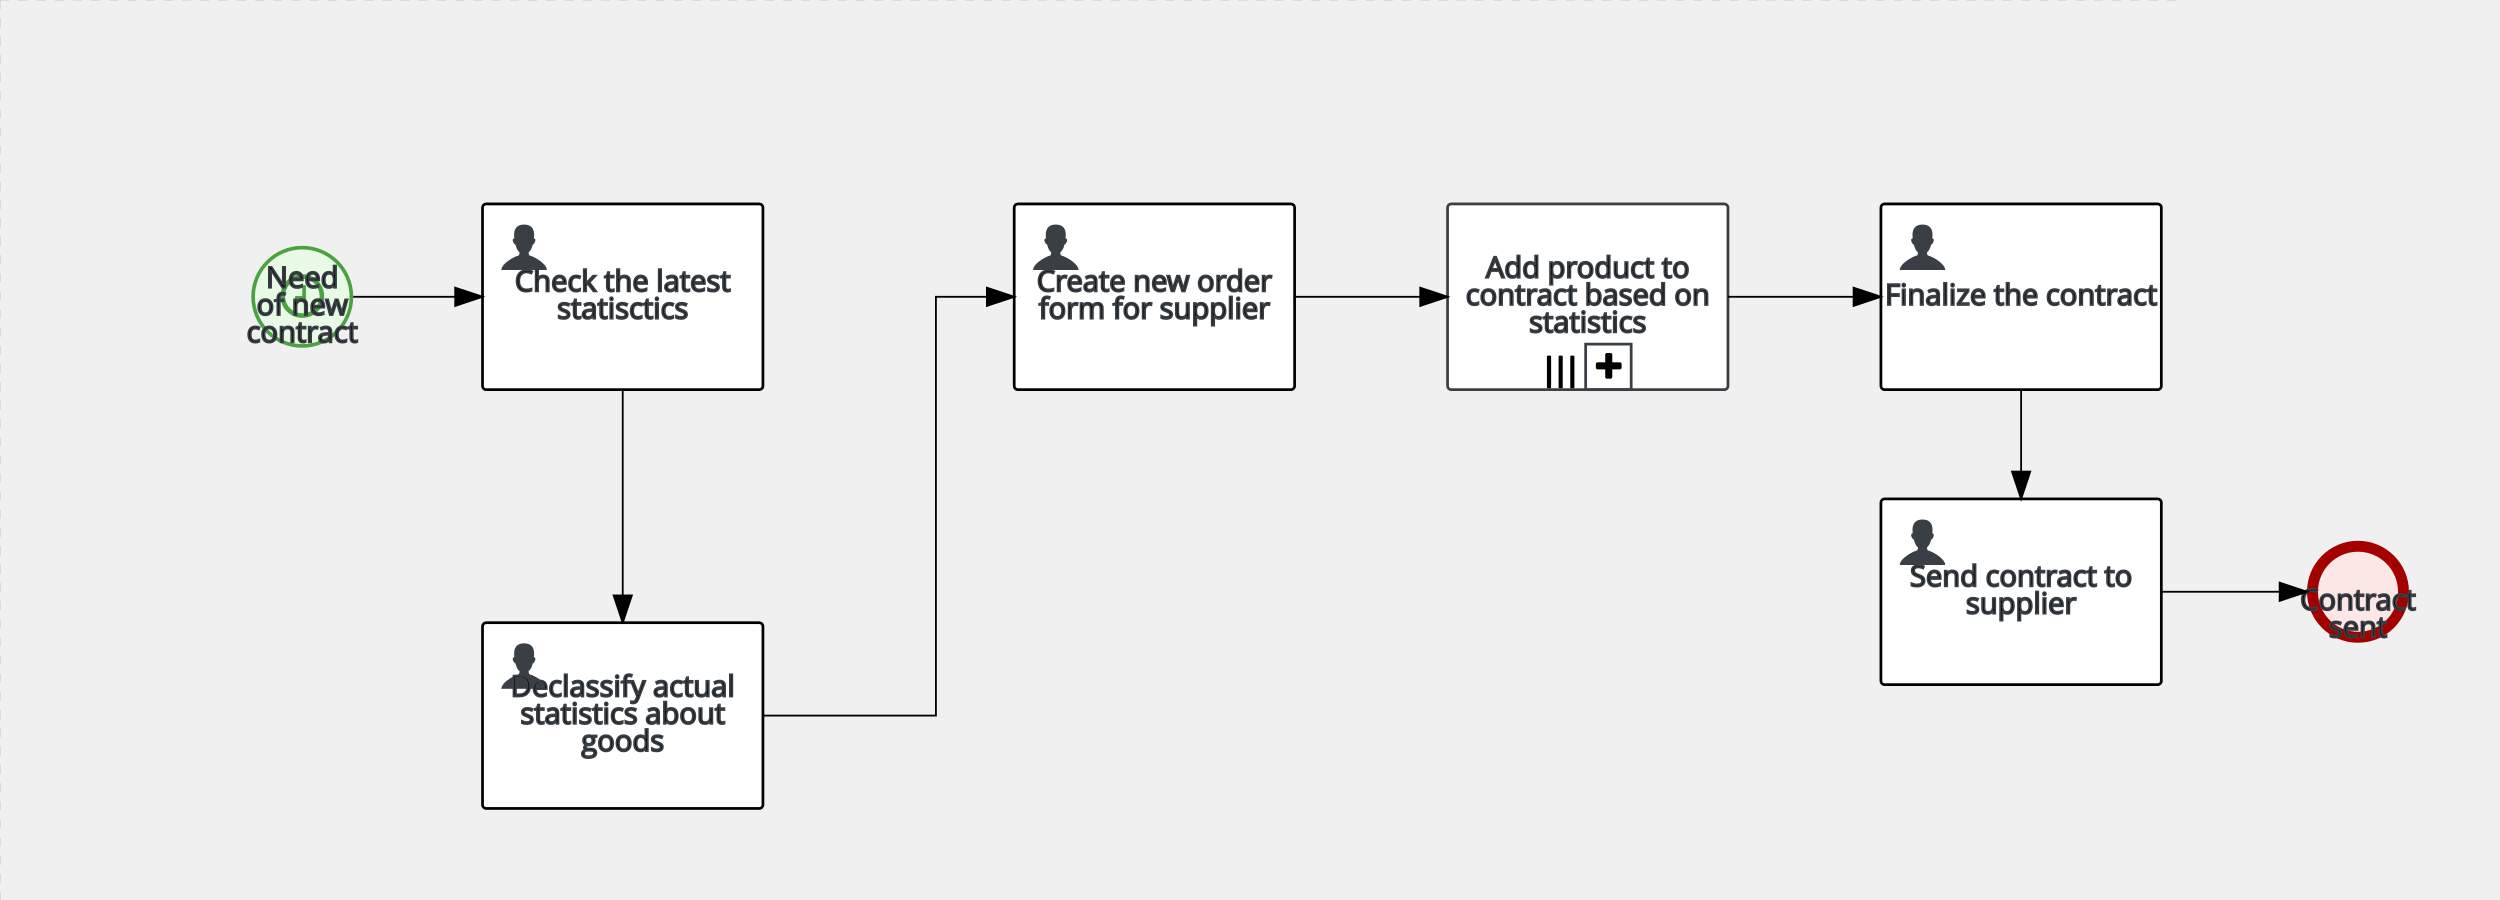
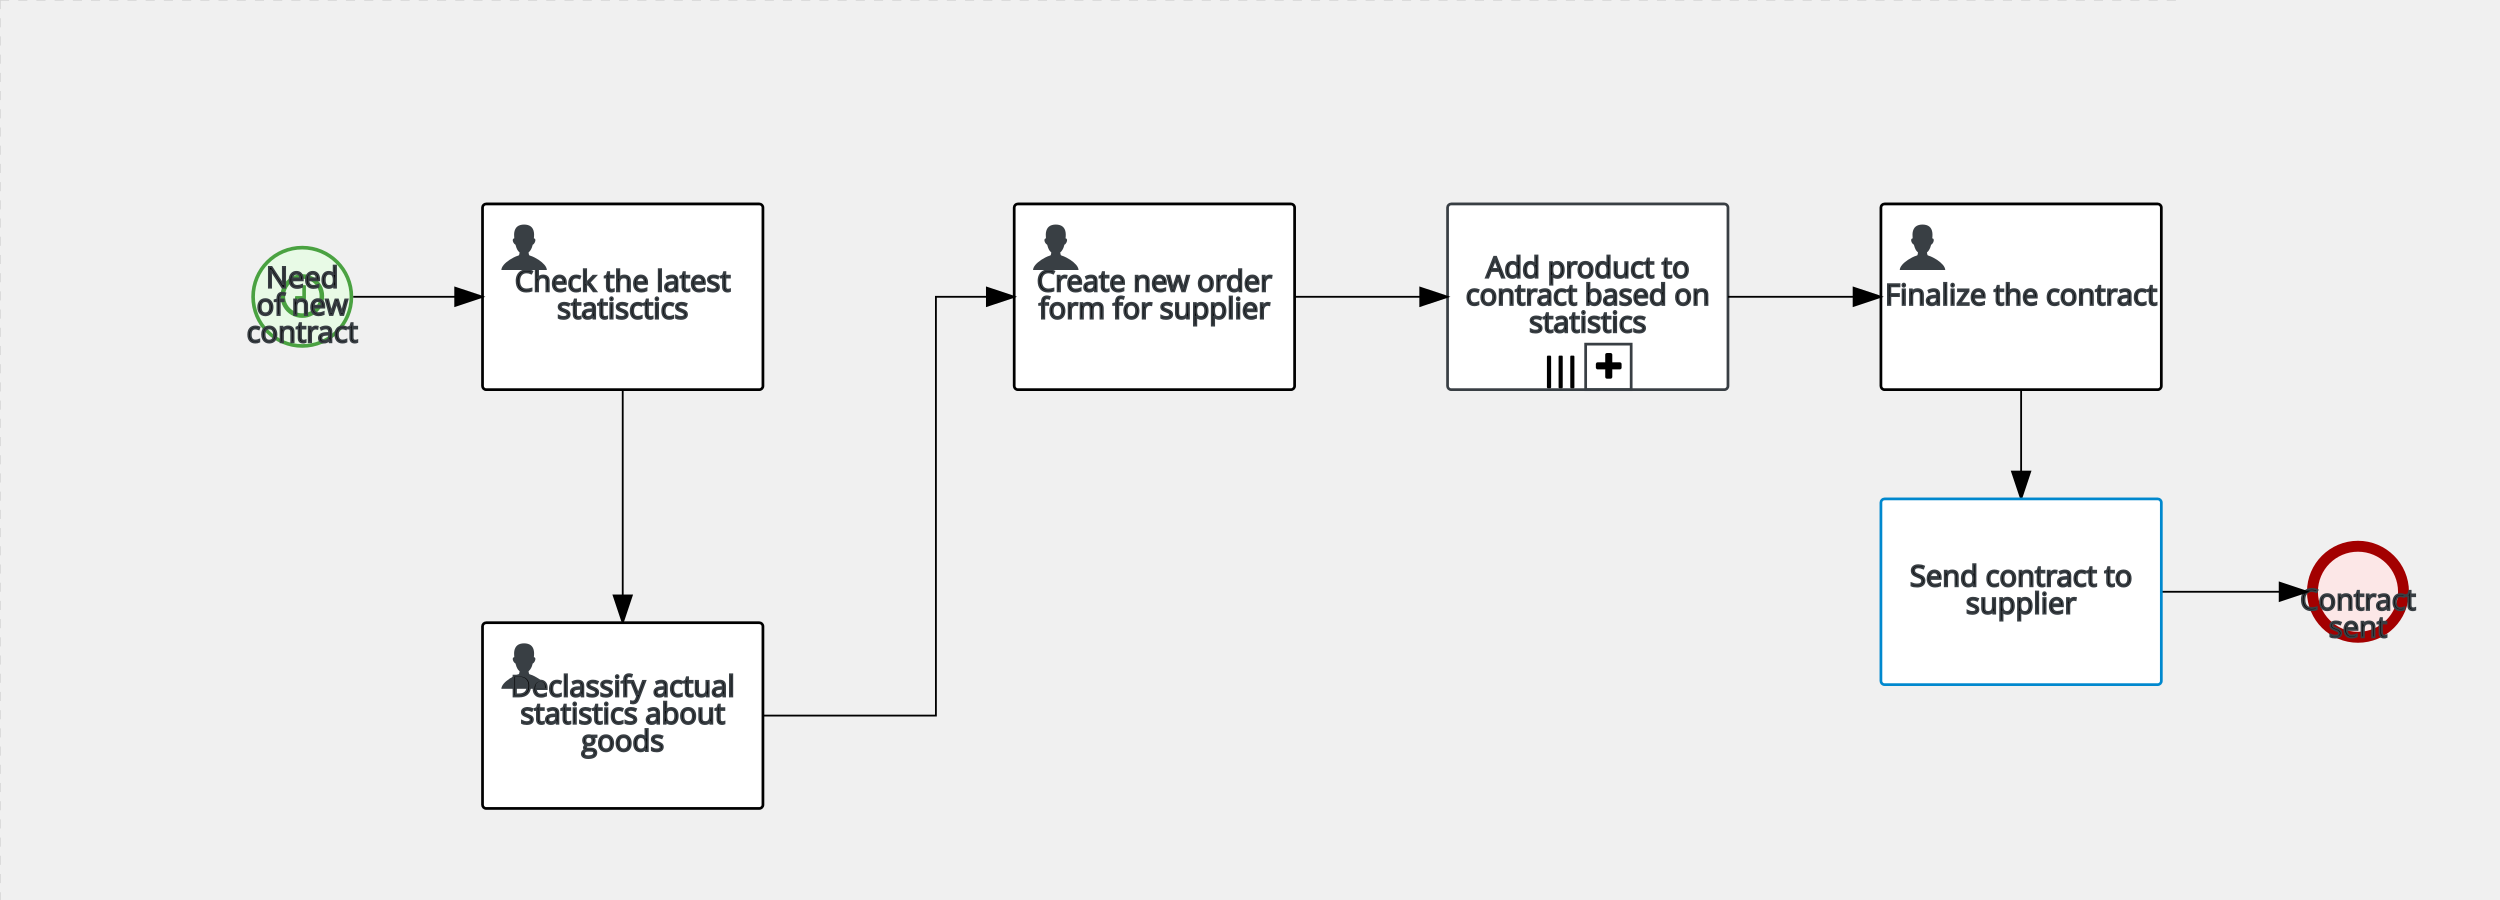
<svg xmlns="http://www.w3.org/2000/svg" version="1.1" width="1373" height="494" viewBox="0 0 1373 494">
  <defs />
  <g transform="matrix(1,0,0,1,0,0)">
    <g>
      <g>
        <g>
          <path fill="none" stroke="#d3d3d3" paint-order="fill stroke markers" d=" M 0 0 L 1200 0" stroke-miterlimit="10" stroke-opacity="0.8" stroke-dasharray="5" />
        </g>
        <g>
          <path fill="none" stroke="#d3d3d3" paint-order="fill stroke markers" d=" M 0 0 L 0 800" stroke-miterlimit="10" stroke-opacity="0.8" stroke-dasharray="5" />
        </g>
      </g>
      <g id="_1E375258-0053-443F-8C2B-233E0EAA69D8" bpmn2nodeid="_1E375258-0053-443F-8C2B-233E0EAA69D8" transform="matrix(1,0,0,1,138,135)">
        <g>
          <path fill="none" stroke="none" />
        </g>
        <g transform="matrix(0.125,0,0,0.125,0,0)">
          <g transform="matrix(1,0,0,1,0,0)">
            <path fill="#e8fae6" stroke="none" id="_1E375258-0053-443F-8C2B-233E0EAA69D8?shapeType=BACKGROUND" paint-order="stroke fill markers" d=" M 0 0 M 444 224 C 444 263.9 434.2 300.8 414.4 334.5 C 394.7 368.2 368 394.9 334.4 414.5 C 300.8 434.1 263.9 444 224 444 C 184.1 444 147.2 434.2 113.5 414.4 C 79.8 394.7 53.1 368 33.5 334.4 C 13.9 300.8 4 263.9 4 224 C 4 184.1 13.8 147.2 33.6 113.5 C 53.4 79.8 80.1 53.1 113.6 33.5 C 147.1 13.9 184.1 4 224 4 C 263.9 4 300.8 13.8 334.5 33.6 C 368.2 53.4 394.9 80.1 414.5 113.6 C 434.1 147.1 444 184.1 444 224 Z" />
          </g>
          <g>
            <g transform="matrix(1,0,0,1,0,0)">
              <g transform="matrix(1,0,0,1,0,0)">
                <path fill="rgb(74,162,65)" stroke="none" id="_1E375258-0053-443F-8C2B-233E0EAA69D8?shapeType=BORDER&amp;renderType=FILL" paint-order="stroke fill markers" d=" M 0 0 M 224 0 C 100.3 0 0 100.3 0 224 C 0 347.7 100.3 448 224 448 C 347.7 448 448 347.7 448 224 C 448 100.3 347.7 0 224 0 Z M 0 0 M 224 432 C 109.1 432 16 338.9 16 224 C 16 109.1 109.1 16 224 16 C 338.9 16 432 109.1 432 224 C 432 338.9 338.9 432 224 432 Z" />
              </g>
            </g>
          </g>
          <g>
            <g transform="matrix(1,0,0,1,0,0)">
              <g transform="matrix(1,0,0,1,0,0)">
                <path fill="#4aa241" stroke="none" id="_1E375258-0053-443F-8C2B-233E0EAA69D8undefined" paint-order="stroke fill markers" d=" M 0 0 M 240.2 176.7 L 240.2 232.7 C 240.2 233.9 239.8 234.8 239.1 235.6 C 238.4 236.4 237.4 236.7 236.2 236.7 L 196.2 236.7 C 195 236.7 194.1 236.3 193.3 235.6 C 192.5 234.9 192.2 233.9 192.2 232.7 L 192.2 224.7 C 192.2 223.5 192.6 222.6 193.3 221.8 C 194 221 195 220.7 196.2 220.7 L 224.2 220.7 L 224.2 176.7 C 224.2 175.5 224.6 174.6 225.3 173.8 C 226 173 227 172.7 228.2 172.7 L 236.2 172.7 C 237.3 172.7 238.3 173.1 239.1 173.8 C 239.9 174.5 240.2 175.5 240.2 176.7 Z M 0 0 M 300.2 220.7 C 300.2 206.9 296.8 194.2 290.1 182.6 C 283.3 171 274.1 161.7 262.5 154.9 C 250.8 148.1 238.1 144.7 224.3 144.7 C 210.5 144.7 197.8 148.1 186.2 154.9 C 174.6 161.7 165.4 170.9 158.6 182.5 C 151.8 194.1 148.4 206.9 148.4 220.7 C 148.4 234.5 151.8 247.2 158.5 258.8 C 165.3 270.4 174.6 279.7 186.2 286.5 C 197.8 293.3 210.5 296.7 224.3 296.7 C 238.1 296.7 250.8 293.3 262.4 286.5 C 274 279.7 283.3 270.5 290 258.9 C 296.8 247.2 300.2 234.5 300.2 220.7 Z M 0 0 M 320.2 220.7 C 320.2 238.1 315.9 254.2 307.3 268.9 C 298.7 283.6 287.1 295.3 272.4 303.8 C 257.7 312.4 241.6 316.7 224.2 316.7 C 206.8 316.7 190.7 312.4 176 303.8 C 161.3 295.2 149.7 283.6 141.1 268.9 C 132.5 254.2 128.3 238.1 128.3 220.7 C 128.3 203.3 132.6 187.2 141.2 172.5 C 149.8 157.8 161.4 146.1 176.1 137.5 C 190.8 128.9 206.9 124.7 224.3 124.7 C 241.7 124.7 257.8 129 272.5 137.6 C 287.2 146.2 298.9 157.9 307.4 172.5 C 316 187.2 320.2 203.3 320.2 220.7 Z" />
              </g>
            </g>
          </g>
        </g>
        <g transform="matrix(1,0,0,1,0,11)">
          <g>
            <text fill="#000000" stroke="none" font-family="Open Sans" font-size="12pt" font-style="normal" font-weight="normal" text-decoration="normal" x="28" y="12" text-anchor="middle" dominant-baseline="alphabetic">  Need  </text>
            <text fill="#000000" stroke="none" font-family="Open Sans" font-size="12pt" font-style="normal" font-weight="normal" text-decoration="normal" x="28" y="27" text-anchor="middle" dominant-baseline="alphabetic">of new </text>
            <text fill="#000000" stroke="none" font-family="Open Sans" font-size="12pt" font-style="normal" font-weight="normal" text-decoration="normal" x="28" y="42" text-anchor="middle" dominant-baseline="alphabetic" id="_1E375258-0053-443F-8C2B-233E0EAA69D8undefined">contract</text>
            <path fill="none" stroke="none" />
            <text fill="none" stroke="#393f44" font-family="Open Sans" font-size="12pt" font-style="normal" font-weight="normal" text-decoration="normal" x="28" y="12" text-anchor="middle" dominant-baseline="alphabetic" stroke-miterlimit="10" stroke-dasharray="">  Need  </text>
            <path fill="none" stroke="none" />
            <text fill="none" stroke="#393f44" font-family="Open Sans" font-size="12pt" font-style="normal" font-weight="normal" text-decoration="normal" x="28" y="27" text-anchor="middle" dominant-baseline="alphabetic" stroke-miterlimit="10" stroke-dasharray="">of new </text>
            <path fill="none" stroke="none" />
            <text fill="none" stroke="#393f44" font-family="Open Sans" font-size="12pt" font-style="normal" font-weight="normal" text-decoration="normal" x="28" y="42" text-anchor="middle" dominant-baseline="alphabetic" stroke-miterlimit="10" stroke-dasharray="">contract</text>
          </g>
          <g>
            <path fill="none" stroke="black" id="_1E375258-0053-443F-8C2B-233E0EAA69D8undefined" paint-order="fill stroke markers" d=" M 0 0 L 0 0" stroke-miterlimit="10" stroke-opacity="0.1" stroke-dasharray="" />
          </g>
        </g>
      </g>
      <g id="_D986C9F7-637F-4C84-8C90-4BFDC9CA3FA0" bpmn2nodeid="_D986C9F7-637F-4C84-8C90-4BFDC9CA3FA0" transform="matrix(1,0,0,1,265,112)">
        <g>
          <path fill="none" stroke="none" />
        </g>
        <g transform="matrix(1,0,0,1,0,0)">
          <path fill="#ffffff" stroke="none" id="_D986C9F7-637F-4C84-8C90-4BFDC9CA3FA0?shapeType=BACKGROUND" paint-order="stroke fill markers" d=" M 2 0 L 152 0 L 152 0 A 2 2 0 0 1 154 2 L 154 100 L 154 100 A 2 2 0 0 1 152 102 L 2 102 L 2 102 A 2 2 0 0 1 0 100 L 0 2 L 0 2 A 2 2 0 0 1 2 0 Z" />
        </g>
        <g transform="matrix(1,0,0,1,0,0)">
          <path fill="none" stroke="rgb(0,0,0)" id="_D986C9F7-637F-4C84-8C90-4BFDC9CA3FA0?shapeType=BORDER&amp;renderType=STROKE" paint-order="fill stroke markers" d=" M 2 0 L 152 0 L 152 0 A 2 2 0 0 1 154 2 L 154 100 L 154 100 A 2 2 0 0 1 152 102 L 2 102 L 2 102 A 2 2 0 0 1 0 100 L 0 2 L 0 2 A 2 2 0 0 1 2 0 Z" stroke-miterlimit="10" stroke-width="1.5" stroke-dasharray="" />
        </g>
        <g>
          <g transform="matrix(0.06,0,0,0.06,9.4,9.4)">
            <g transform="matrix(1,0,0,1,0,0)">
              <path fill="#393f44" stroke="none" id="_D986C9F7-637F-4C84-8C90-4BFDC9CA3FA0undefined" paint-order="stroke fill markers" d=" M 0 0 M 16 445.21 C 16 440.869 18.784 431.129 22.001 424.217 C 35.768 394.64 77.283 359.28 129 333.084 C 144.516 325.224 157.347 319.964 167.807 317.174 C 171.932 316.074 175.729 314.414 176.525 313.363 C 178.894 310.234 180.914 302.908 181.727 294.5 L 182.5 286.5 L 178.507 283.455 C 166.303 274.146 154.284 251.678 148.04 226.5 C 145.611 216.707 145.056 215.462 142.984 215.158 C 141.703 214.97 138.083 212.243 134.939 209.099 C 123.233 197.393 116.891 177.376 121.44 166.49 C 123.002 162.751 128.155 159.01 131.75 159.004 C 134.448 159 134.471 158.603 132.914 138.788 C 130.927 113.496 134.279 92.265 143.132 74.076 C 152.232 55.38 167.569 42.882 189.049 36.66 C 210.203 30.532 237.797 30.532 258.951 36.66 C 300.042 48.563 318.958 83.806 314.955 141 C 314.32 150.075 313.624 157.788 313.409 158.14 C 313.194 158.493 314.575 159.073 316.479 159.43 C 328.929 161.766 330.986 177.018 321.496 196.621 C 316.903 206.109 309.357 214.508 304.817 215.185 C 303.023 215.453 302.293 217.146 299.943 226.5 C 296.659 239.567 294.474 245.305 287.948 257.995 C 282.491 268.606 273.035 281.109 268.108 284.229 L 264.871 286.278 L 265.518 292.889 C 266.345 301.33 268.639 309.871 270.877 312.837 C 272.067 314.415 275.002 315.79 280.063 317.139 C 291.069 320.075 303.617 325.274 321 334.102 C 369.815 358.891 410.848 393.758 425.032 422.5 C 429.07 430.682 432 440.232 432 445.21 L 432 448 L 224 448 L 16 448 L 16 445.21 Z" />
            </g>
          </g>
        </g>
        <g transform="matrix(1,0,0,1,5.4,13.68)">
          <g transform="matrix(0.04,0,0,0.04,63.36,69.12)">
            <g transform="matrix(1,0,0,1,0,0)">
              <path fill="none" stroke="none" />
            </g>
          </g>
        </g>
        <g transform="matrix(1,0,0,1,0,36)">
          <g>
            <text fill="#000000" stroke="none" font-family="Open Sans" font-size="12pt" font-style="normal" font-weight="normal" text-decoration="normal" x="77" y="12" text-anchor="middle" dominant-baseline="alphabetic">    Check the latest     </text>
            <text fill="#000000" stroke="none" font-family="Open Sans" font-size="12pt" font-style="normal" font-weight="normal" text-decoration="normal" x="77" y="27" text-anchor="middle" dominant-baseline="alphabetic" id="_D986C9F7-637F-4C84-8C90-4BFDC9CA3FA0undefined">          statisctics          </text>
            <path fill="none" stroke="none" />
            <text fill="none" stroke="#393f44" font-family="Open Sans" font-size="12pt" font-style="normal" font-weight="normal" text-decoration="normal" x="77" y="12" text-anchor="middle" dominant-baseline="alphabetic" stroke-miterlimit="10" stroke-dasharray="">    Check the latest     </text>
            <path fill="none" stroke="none" />
            <text fill="none" stroke="#393f44" font-family="Open Sans" font-size="12pt" font-style="normal" font-weight="normal" text-decoration="normal" x="77" y="27" text-anchor="middle" dominant-baseline="alphabetic" stroke-miterlimit="10" stroke-dasharray="">          statisctics          </text>
          </g>
          <g>
            <path fill="none" stroke="black" id="_D986C9F7-637F-4C84-8C90-4BFDC9CA3FA0undefined" paint-order="fill stroke markers" d=" M 0 0 L 0 0" stroke-miterlimit="10" stroke-opacity="0.1" stroke-dasharray="" />
          </g>
        </g>
      </g>
      <g transform="matrix(1,0,0,1,265,112)" />
-       <g id="_ACB0ACD6-FD31-4F6B-A85C-3309619595C2" bpmn2nodeid="_ACB0ACD6-FD31-4F6B-A85C-3309619595C2" transform="matrix(1,0,0,1,557,112)">
-         <g>
-           <path fill="none" stroke="none" />
-         </g>
-         <g transform="matrix(1,0,0,1,0,0)">
-           <path fill="#ffffff" stroke="none" id="_ACB0ACD6-FD31-4F6B-A85C-3309619595C2?shapeType=BACKGROUND" paint-order="stroke fill markers" d=" M 2 0 L 152 0 L 152 0 A 2 2 0 0 1 154 2 L 154 100 L 154 100 A 2 2 0 0 1 152 102 L 2 102 L 2 102 A 2 2 0 0 1 0 100 L 0 2 L 0 2 A 2 2 0 0 1 2 0 Z" />
-         </g>
-         <g transform="matrix(1,0,0,1,0,0)">
-           <path fill="none" stroke="rgb(0,0,0)" id="_ACB0ACD6-FD31-4F6B-A85C-3309619595C2?shapeType=BORDER&amp;renderType=STROKE" paint-order="fill stroke markers" d=" M 2 0 L 152 0 L 152 0 A 2 2 0 0 1 154 2 L 154 100 L 154 100 A 2 2 0 0 1 152 102 L 2 102 L 2 102 A 2 2 0 0 1 0 100 L 0 2 L 0 2 A 2 2 0 0 1 2 0 Z" stroke-miterlimit="10" stroke-width="1.5" stroke-dasharray="" />
-         </g>
-         <g>
-           <g transform="matrix(0.06,0,0,0.06,9.4,9.4)">
-             <g transform="matrix(1,0,0,1,0,0)">
-               <path fill="#393f44" stroke="none" id="_ACB0ACD6-FD31-4F6B-A85C-3309619595C2undefined" paint-order="stroke fill markers" d=" M 0 0 M 16 445.21 C 16 440.869 18.784 431.129 22.001 424.217 C 35.768 394.64 77.283 359.28 129 333.084 C 144.516 325.224 157.347 319.964 167.807 317.174 C 171.932 316.074 175.729 314.414 176.525 313.363 C 178.894 310.234 180.914 302.908 181.727 294.5 L 182.5 286.5 L 178.507 283.455 C 166.303 274.146 154.284 251.678 148.04 226.5 C 145.611 216.707 145.056 215.462 142.984 215.158 C 141.703 214.97 138.083 212.243 134.939 209.099 C 123.233 197.393 116.891 177.376 121.44 166.49 C 123.002 162.751 128.155 159.01 131.75 159.004 C 134.448 159 134.471 158.603 132.914 138.788 C 130.927 113.496 134.279 92.265 143.132 74.076 C 152.232 55.38 167.569 42.882 189.049 36.66 C 210.203 30.532 237.797 30.532 258.951 36.66 C 300.042 48.563 318.958 83.806 314.955 141 C 314.32 150.075 313.624 157.788 313.409 158.14 C 313.194 158.493 314.575 159.073 316.479 159.43 C 328.929 161.766 330.986 177.018 321.496 196.621 C 316.903 206.109 309.357 214.508 304.817 215.185 C 303.023 215.453 302.293 217.146 299.943 226.5 C 296.659 239.567 294.474 245.305 287.948 257.995 C 282.491 268.606 273.035 281.109 268.108 284.229 L 264.871 286.278 L 265.518 292.889 C 266.345 301.33 268.639 309.871 270.877 312.837 C 272.067 314.415 275.002 315.79 280.063 317.139 C 291.069 320.075 303.617 325.274 321 334.102 C 369.815 358.891 410.848 393.758 425.032 422.5 C 429.07 430.682 432 440.232 432 445.21 L 432 448 L 224 448 L 16 448 L 16 445.21 Z" />
-             </g>
-           </g>
-         </g>
-         <g transform="matrix(1,0,0,1,5.4,13.68)">
-           <g transform="matrix(0.04,0,0,0.04,63.36,69.12)">
-             <g transform="matrix(1,0,0,1,0,0)">
-               <path fill="none" stroke="none" />
-             </g>
-           </g>
-         </g>
-         <g transform="matrix(1,0,0,1,0,36)">
-           <g>
-             <text fill="#000000" stroke="none" font-family="Open Sans" font-size="12pt" font-style="normal" font-weight="normal" text-decoration="normal" x="77" y="12" text-anchor="middle" dominant-baseline="alphabetic">   Create new order   </text>
-             <text fill="#000000" stroke="none" font-family="Open Sans" font-size="12pt" font-style="normal" font-weight="normal" text-decoration="normal" x="77" y="27" text-anchor="middle" dominant-baseline="alphabetic" id="_ACB0ACD6-FD31-4F6B-A85C-3309619595C2undefined">   form for supplier   </text>
-             <path fill="none" stroke="none" />
-             <text fill="none" stroke="#393f44" font-family="Open Sans" font-size="12pt" font-style="normal" font-weight="normal" text-decoration="normal" x="77" y="12" text-anchor="middle" dominant-baseline="alphabetic" stroke-miterlimit="10" stroke-dasharray="">   Create new order   </text>
-             <path fill="none" stroke="none" />
-             <text fill="none" stroke="#393f44" font-family="Open Sans" font-size="12pt" font-style="normal" font-weight="normal" text-decoration="normal" x="77" y="27" text-anchor="middle" dominant-baseline="alphabetic" stroke-miterlimit="10" stroke-dasharray="">   form for supplier   </text>
-           </g>
-           <g>
-             <path fill="none" stroke="black" id="_ACB0ACD6-FD31-4F6B-A85C-3309619595C2undefined" paint-order="fill stroke markers" d=" M 0 0 L 0 0" stroke-miterlimit="10" stroke-opacity="0.1" stroke-dasharray="" />
-           </g>
-         </g>
-       </g>
-       <g transform="matrix(1,0,0,1,557,112)" />
      <g id="_68C661F8-6F77-4F80-8FB7-38D6248045C0" bpmn2nodeid="_68C661F8-6F77-4F80-8FB7-38D6248045C0">
        <g>
          <path fill="none" stroke="#000000" paint-order="fill stroke markers" d=" M 194 163 L 250 163" stroke-miterlimit="10" stroke-dasharray="" />
        </g>
        <g transform="matrix(1,0,0,1,194,163)" />
        <g transform="matrix(6.123233995736766e-17,1,-1,6.123233995736766e-17,265,158)">
          <path fill="#000000" stroke="#000000" paint-order="fill stroke markers" d=" M 10 15 L 0 15 L 5 0 Z" stroke-miterlimit="10" stroke-dasharray="" />
        </g>
      </g>
      <g id="_A05A2BD6-83A7-4CBE-B72B-F89F12CB9C8B" bpmn2nodeid="_A05A2BD6-83A7-4CBE-B72B-F89F12CB9C8B">
        <g>
          <path fill="none" stroke="#000000" paint-order="fill stroke markers" d=" M 342 214 L 342 327" stroke-miterlimit="10" stroke-dasharray="" />
        </g>
        <g transform="matrix(1,0,0,1,342,214)" />
        <g transform="matrix(-1,1.2246467991473532e-16,-1.2246467991473532e-16,-1,347,342)">
          <path fill="#000000" stroke="#000000" paint-order="fill stroke markers" d=" M 10 15 L 0 15 L 5 0 Z" stroke-miterlimit="10" stroke-dasharray="" />
        </g>
      </g>
-       <g id="_B73ECEAA-6138-4BF1-B5D2-10D12FA864FA" bpmn2nodeid="_B73ECEAA-6138-4BF1-B5D2-10D12FA864FA">
-         <g>
-           <path fill="none" stroke="rgb(0,0,0)" paint-order="fill stroke markers" d=" M 419 393 L 514 393 L 514 163 L 542 163" stroke-miterlimit="10" stroke-dasharray="" />
-         </g>
-         <g transform="matrix(1,0,0,1,419,393)" />
-         <g transform="matrix(6.123233995736766e-17,1,-1,6.123233995736766e-17,557,158)">
-           <path fill="rgb(0,0,0)" stroke="rgb(0,0,0)" paint-order="fill stroke markers" d=" M 10 15 L 0 15 L 5 0 Z" stroke-miterlimit="10" stroke-dasharray="" />
-         </g>
-       </g>
-       <g id="_6B186964-0703-49BF-8DEF-99789DAAAADB" bpmn2nodeid="_6B186964-0703-49BF-8DEF-99789DAAAADB" transform="matrix(1,0,0,1,1033,274)">
-         <g>
-           <path fill="none" stroke="none" />
-         </g>
-         <g transform="matrix(1,0,0,1,0,0)">
-           <path fill="#ffffff" stroke="none" id="_6B186964-0703-49BF-8DEF-99789DAAAADB?shapeType=BACKGROUND" paint-order="stroke fill markers" d=" M 2 0 L 152 0 L 152 0 A 2 2 0 0 1 154 2 L 154 100 L 154 100 A 2 2 0 0 1 152 102 L 2 102 L 2 102 A 2 2 0 0 1 0 100 L 0 2 L 0 2 A 2 2 0 0 1 2 0 Z" />
-         </g>
-         <g transform="matrix(1,0,0,1,0,0)">
-           <path fill="none" stroke="rgb(0,0,0)" id="_6B186964-0703-49BF-8DEF-99789DAAAADB?shapeType=BORDER&amp;renderType=STROKE" paint-order="fill stroke markers" d=" M 2 0 L 152 0 L 152 0 A 2 2 0 0 1 154 2 L 154 100 L 154 100 A 2 2 0 0 1 152 102 L 2 102 L 2 102 A 2 2 0 0 1 0 100 L 0 2 L 0 2 A 2 2 0 0 1 2 0 Z" stroke-miterlimit="10" stroke-width="1.5" stroke-dasharray="" />
-         </g>
-         <g>
-           <g transform="matrix(0.06,0,0,0.06,9.4,9.4)">
-             <g transform="matrix(1,0,0,1,0,0)">
-               <path fill="#393f44" stroke="none" id="_6B186964-0703-49BF-8DEF-99789DAAAADBundefined" paint-order="stroke fill markers" d=" M 0 0 M 16 445.21 C 16 440.869 18.784 431.129 22.001 424.217 C 35.768 394.64 77.283 359.28 129 333.084 C 144.516 325.224 157.347 319.964 167.807 317.174 C 171.932 316.074 175.729 314.414 176.525 313.363 C 178.894 310.234 180.914 302.908 181.727 294.5 L 182.5 286.5 L 178.507 283.455 C 166.303 274.146 154.284 251.678 148.04 226.5 C 145.611 216.707 145.056 215.462 142.984 215.158 C 141.703 214.97 138.083 212.243 134.939 209.099 C 123.233 197.393 116.891 177.376 121.44 166.49 C 123.002 162.751 128.155 159.01 131.75 159.004 C 134.448 159 134.471 158.603 132.914 138.788 C 130.927 113.496 134.279 92.265 143.132 74.076 C 152.232 55.38 167.569 42.882 189.049 36.66 C 210.203 30.532 237.797 30.532 258.951 36.66 C 300.042 48.563 318.958 83.806 314.955 141 C 314.32 150.075 313.624 157.788 313.409 158.14 C 313.194 158.493 314.575 159.073 316.479 159.43 C 328.929 161.766 330.986 177.018 321.496 196.621 C 316.903 206.109 309.357 214.508 304.817 215.185 C 303.023 215.453 302.293 217.146 299.943 226.5 C 296.659 239.567 294.474 245.305 287.948 257.995 C 282.491 268.606 273.035 281.109 268.108 284.229 L 264.871 286.278 L 265.518 292.889 C 266.345 301.33 268.639 309.871 270.877 312.837 C 272.067 314.415 275.002 315.79 280.063 317.139 C 291.069 320.075 303.617 325.274 321 334.102 C 369.815 358.891 410.848 393.758 425.032 422.5 C 429.07 430.682 432 440.232 432 445.21 L 432 448 L 224 448 L 16 448 L 16 445.21 Z" />
-             </g>
-           </g>
-         </g>
-         <g transform="matrix(1,0,0,1,5.4,13.68)">
-           <g transform="matrix(0.04,0,0,0.04,63.36,69.12)">
-             <g transform="matrix(1,0,0,1,0,0)">
-               <path fill="none" stroke="none" />
-             </g>
-           </g>
-         </g>
-         <g transform="matrix(1,0,0,1,0,36)">
-           <g>
-             <text fill="#000000" stroke="none" font-family="Open Sans" font-size="12pt" font-style="normal" font-weight="normal" text-decoration="normal" x="77" y="12" text-anchor="middle" dominant-baseline="alphabetic">    Send contract to    </text>
-             <text fill="#000000" stroke="none" font-family="Open Sans" font-size="12pt" font-style="normal" font-weight="normal" text-decoration="normal" x="77" y="27" text-anchor="middle" dominant-baseline="alphabetic" id="_6B186964-0703-49BF-8DEF-99789DAAAADBundefined">           supplier           </text>
-             <path fill="none" stroke="none" />
-             <text fill="none" stroke="#393f44" font-family="Open Sans" font-size="12pt" font-style="normal" font-weight="normal" text-decoration="normal" x="77" y="12" text-anchor="middle" dominant-baseline="alphabetic" stroke-miterlimit="10" stroke-dasharray="">    Send contract to    </text>
-             <path fill="none" stroke="none" />
-             <text fill="none" stroke="#393f44" font-family="Open Sans" font-size="12pt" font-style="normal" font-weight="normal" text-decoration="normal" x="77" y="27" text-anchor="middle" dominant-baseline="alphabetic" stroke-miterlimit="10" stroke-dasharray="">           supplier           </text>
-           </g>
-           <g>
-             <path fill="none" stroke="black" id="_6B186964-0703-49BF-8DEF-99789DAAAADBundefined" paint-order="fill stroke markers" d=" M 0 0 L 0 0" stroke-miterlimit="10" stroke-opacity="0.1" stroke-dasharray="" />
-           </g>
-         </g>
-       </g>
      <g id="_21DF0028-A7EC-4CF0-8D90-ED05B3220327" bpmn2nodeid="_21DF0028-A7EC-4CF0-8D90-ED05B3220327">
        <g>
          <path fill="none" stroke="#000000" paint-order="fill stroke markers" d=" M 1110 214 L 1110 259" stroke-miterlimit="10" stroke-dasharray="" />
        </g>
        <g transform="matrix(1,0,0,1,1110,214)" />
        <g transform="matrix(-1,1.2246467991473532e-16,-1.2246467991473532e-16,-1,1115,274)">
          <path fill="#000000" stroke="#000000" paint-order="fill stroke markers" d=" M 10 15 L 0 15 L 5 0 Z" stroke-miterlimit="10" stroke-dasharray="" />
        </g>
      </g>
-       <g transform="matrix(1,0,0,1,1033,274)" />
      <g id="_1ACD0969-6F5A-4E42-8152-8BF8B8BB80CF" bpmn2nodeid="_1ACD0969-6F5A-4E42-8152-8BF8B8BB80CF" transform="matrix(1,0,0,1,1033,112)">
        <g>
          <path fill="none" stroke="none" />
        </g>
        <g transform="matrix(1,0,0,1,0,0)">
          <path fill="#ffffff" stroke="none" id="_1ACD0969-6F5A-4E42-8152-8BF8B8BB80CF?shapeType=BACKGROUND" paint-order="stroke fill markers" d=" M 2 0 L 152 0 L 152 0 A 2 2 0 0 1 154 2 L 154 100 L 154 100 A 2 2 0 0 1 152 102 L 2 102 L 2 102 A 2 2 0 0 1 0 100 L 0 2 L 0 2 A 2 2 0 0 1 2 0 Z" />
        </g>
        <g transform="matrix(1,0,0,1,0,0)">
          <path fill="none" stroke="rgb(0,0,0)" id="_1ACD0969-6F5A-4E42-8152-8BF8B8BB80CF?shapeType=BORDER&amp;renderType=STROKE" paint-order="fill stroke markers" d=" M 2 0 L 152 0 L 152 0 A 2 2 0 0 1 154 2 L 154 100 L 154 100 A 2 2 0 0 1 152 102 L 2 102 L 2 102 A 2 2 0 0 1 0 100 L 0 2 L 0 2 A 2 2 0 0 1 2 0 Z" stroke-miterlimit="10" stroke-width="1.5" stroke-dasharray="" />
        </g>
        <g>
          <g transform="matrix(0.06,0,0,0.06,9.4,9.4)">
            <g transform="matrix(1,0,0,1,0,0)">
              <path fill="#393f44" stroke="none" id="_1ACD0969-6F5A-4E42-8152-8BF8B8BB80CFundefined" paint-order="stroke fill markers" d=" M 0 0 M 16 445.21 C 16 440.869 18.784 431.129 22.001 424.217 C 35.768 394.64 77.283 359.28 129 333.084 C 144.516 325.224 157.347 319.964 167.807 317.174 C 171.932 316.074 175.729 314.414 176.525 313.363 C 178.894 310.234 180.914 302.908 181.727 294.5 L 182.5 286.5 L 178.507 283.455 C 166.303 274.146 154.284 251.678 148.04 226.5 C 145.611 216.707 145.056 215.462 142.984 215.158 C 141.703 214.97 138.083 212.243 134.939 209.099 C 123.233 197.393 116.891 177.376 121.44 166.49 C 123.002 162.751 128.155 159.01 131.75 159.004 C 134.448 159 134.471 158.603 132.914 138.788 C 130.927 113.496 134.279 92.265 143.132 74.076 C 152.232 55.38 167.569 42.882 189.049 36.66 C 210.203 30.532 237.797 30.532 258.951 36.66 C 300.042 48.563 318.958 83.806 314.955 141 C 314.32 150.075 313.624 157.788 313.409 158.14 C 313.194 158.493 314.575 159.073 316.479 159.43 C 328.929 161.766 330.986 177.018 321.496 196.621 C 316.903 206.109 309.357 214.508 304.817 215.185 C 303.023 215.453 302.293 217.146 299.943 226.5 C 296.659 239.567 294.474 245.305 287.948 257.995 C 282.491 268.606 273.035 281.109 268.108 284.229 L 264.871 286.278 L 265.518 292.889 C 266.345 301.33 268.639 309.871 270.877 312.837 C 272.067 314.415 275.002 315.79 280.063 317.139 C 291.069 320.075 303.617 325.274 321 334.102 C 369.815 358.891 410.848 393.758 425.032 422.5 C 429.07 430.682 432 440.232 432 445.21 L 432 448 L 224 448 L 16 448 L 16 445.21 Z" />
            </g>
          </g>
        </g>
        <g transform="matrix(1,0,0,1,5.4,13.68)">
          <g transform="matrix(0.04,0,0,0.04,63.36,69.12)">
            <g transform="matrix(1,0,0,1,0,0)">
              <path fill="none" stroke="none" />
            </g>
          </g>
        </g>
        <g transform="matrix(1,0,0,1,0,43.5)">
          <g>
            <text fill="#000000" stroke="none" font-family="Open Sans" font-size="12pt" font-style="normal" font-weight="normal" text-decoration="normal" x="77" y="12" text-anchor="middle" dominant-baseline="alphabetic" id="_1ACD0969-6F5A-4E42-8152-8BF8B8BB80CFundefined">Finalize the contract </text>
            <path fill="none" stroke="none" />
            <text fill="none" stroke="#393f44" font-family="Open Sans" font-size="12pt" font-style="normal" font-weight="normal" text-decoration="normal" x="77" y="12" text-anchor="middle" dominant-baseline="alphabetic" stroke-miterlimit="10" stroke-dasharray="">Finalize the contract </text>
          </g>
          <g>
            <path fill="none" stroke="black" id="_1ACD0969-6F5A-4E42-8152-8BF8B8BB80CFundefined" paint-order="fill stroke markers" d=" M 0 0 L 0 0" stroke-miterlimit="10" stroke-opacity="0.1" stroke-dasharray="" />
          </g>
        </g>
      </g>
      <g transform="matrix(1,0,0,1,1033,112)" />
      <g id="_55A236EA-E8D3-4137-8011-4EE866252D3D" bpmn2nodeid="_55A236EA-E8D3-4137-8011-4EE866252D3D" transform="matrix(1,0,0,1,265,342)">
        <g>
          <path fill="none" stroke="none" />
        </g>
        <g transform="matrix(1,0,0,1,0,0)">
          <path fill="#ffffff" stroke="none" id="_55A236EA-E8D3-4137-8011-4EE866252D3D?shapeType=BACKGROUND" paint-order="stroke fill markers" d=" M 2 0 L 152 0 L 152 0 A 2 2 0 0 1 154 2 L 154 100 L 154 100 A 2 2 0 0 1 152 102 L 2 102 L 2 102 A 2 2 0 0 1 0 100 L 0 2 L 0 2 A 2 2 0 0 1 2 0 Z" />
        </g>
        <g transform="matrix(1,0,0,1,0,0)">
          <path fill="none" stroke="rgb(0,0,0)" id="_55A236EA-E8D3-4137-8011-4EE866252D3D?shapeType=BORDER&amp;renderType=STROKE" paint-order="fill stroke markers" d=" M 2 0 L 152 0 L 152 0 A 2 2 0 0 1 154 2 L 154 100 L 154 100 A 2 2 0 0 1 152 102 L 2 102 L 2 102 A 2 2 0 0 1 0 100 L 0 2 L 0 2 A 2 2 0 0 1 2 0 Z" stroke-miterlimit="10" stroke-width="1.5" stroke-dasharray="" />
        </g>
        <g>
          <g transform="matrix(0.06,0,0,0.06,9.4,9.4)">
            <g transform="matrix(1,0,0,1,0,0)">
              <path fill="#393f44" stroke="none" id="_55A236EA-E8D3-4137-8011-4EE866252D3Dundefined" paint-order="stroke fill markers" d=" M 0 0 M 16 445.21 C 16 440.869 18.784 431.129 22.001 424.217 C 35.768 394.64 77.283 359.28 129 333.084 C 144.516 325.224 157.347 319.964 167.807 317.174 C 171.932 316.074 175.729 314.414 176.525 313.363 C 178.894 310.234 180.914 302.908 181.727 294.5 L 182.5 286.5 L 178.507 283.455 C 166.303 274.146 154.284 251.678 148.04 226.5 C 145.611 216.707 145.056 215.462 142.984 215.158 C 141.703 214.97 138.083 212.243 134.939 209.099 C 123.233 197.393 116.891 177.376 121.44 166.49 C 123.002 162.751 128.155 159.01 131.75 159.004 C 134.448 159 134.471 158.603 132.914 138.788 C 130.927 113.496 134.279 92.265 143.132 74.076 C 152.232 55.38 167.569 42.882 189.049 36.66 C 210.203 30.532 237.797 30.532 258.951 36.66 C 300.042 48.563 318.958 83.806 314.955 141 C 314.32 150.075 313.624 157.788 313.409 158.14 C 313.194 158.493 314.575 159.073 316.479 159.43 C 328.929 161.766 330.986 177.018 321.496 196.621 C 316.903 206.109 309.357 214.508 304.817 215.185 C 303.023 215.453 302.293 217.146 299.943 226.5 C 296.659 239.567 294.474 245.305 287.948 257.995 C 282.491 268.606 273.035 281.109 268.108 284.229 L 264.871 286.278 L 265.518 292.889 C 266.345 301.33 268.639 309.871 270.877 312.837 C 272.067 314.415 275.002 315.79 280.063 317.139 C 291.069 320.075 303.617 325.274 321 334.102 C 369.815 358.891 410.848 393.758 425.032 422.5 C 429.07 430.682 432 440.232 432 445.21 L 432 448 L 224 448 L 16 448 L 16 445.21 Z" />
            </g>
          </g>
        </g>
        <g transform="matrix(1,0,0,1,5.4,13.68)">
          <g transform="matrix(0.04,0,0,0.04,63.36,69.12)">
            <g transform="matrix(1,0,0,1,0,0)">
              <path fill="none" stroke="none" />
            </g>
          </g>
        </g>
        <g transform="matrix(1,0,0,1,0,28.5)">
          <g>
            <text fill="#000000" stroke="none" font-family="Open Sans" font-size="12pt" font-style="normal" font-weight="normal" text-decoration="normal" x="77" y="12" text-anchor="middle" dominant-baseline="alphabetic">   Declassify actual    </text>
            <text fill="#000000" stroke="none" font-family="Open Sans" font-size="12pt" font-style="normal" font-weight="normal" text-decoration="normal" x="77" y="27" text-anchor="middle" dominant-baseline="alphabetic">     statistics about     </text>
            <text fill="#000000" stroke="none" font-family="Open Sans" font-size="12pt" font-style="normal" font-weight="normal" text-decoration="normal" x="77" y="42" text-anchor="middle" dominant-baseline="alphabetic" id="_55A236EA-E8D3-4137-8011-4EE866252D3Dundefined">             goods             </text>
            <path fill="none" stroke="none" />
            <text fill="none" stroke="#393f44" font-family="Open Sans" font-size="12pt" font-style="normal" font-weight="normal" text-decoration="normal" x="77" y="12" text-anchor="middle" dominant-baseline="alphabetic" stroke-miterlimit="10" stroke-dasharray="">   Declassify actual    </text>
            <path fill="none" stroke="none" />
            <text fill="none" stroke="#393f44" font-family="Open Sans" font-size="12pt" font-style="normal" font-weight="normal" text-decoration="normal" x="77" y="27" text-anchor="middle" dominant-baseline="alphabetic" stroke-miterlimit="10" stroke-dasharray="">     statistics about     </text>
            <path fill="none" stroke="none" />
            <text fill="none" stroke="#393f44" font-family="Open Sans" font-size="12pt" font-style="normal" font-weight="normal" text-decoration="normal" x="77" y="42" text-anchor="middle" dominant-baseline="alphabetic" stroke-miterlimit="10" stroke-dasharray="">             goods             </text>
          </g>
          <g>
            <path fill="none" stroke="black" id="_55A236EA-E8D3-4137-8011-4EE866252D3Dundefined" paint-order="fill stroke markers" d=" M 0 0 L 0 0" stroke-miterlimit="10" stroke-opacity="0.1" stroke-dasharray="" />
          </g>
        </g>
      </g>
      <g transform="matrix(1,0,0,1,265,342)" />
      <g id="_76FA29FA-A991-4B25-AFAC-EF848298D50F" bpmn2nodeid="_76FA29FA-A991-4B25-AFAC-EF848298D50F" transform="matrix(1,0,0,1,1267,297)">
        <g>
          <path fill="none" stroke="none" />
        </g>
        <g transform="matrix(0.125,0,0,0.125,0,0)">
          <g transform="matrix(1,0,0,1,0,0)">
            <path fill="#fce7e7" stroke="none" id="_76FA29FA-A991-4B25-AFAC-EF848298D50F?shapeType=BACKGROUND" paint-order="stroke fill markers" d=" M 0 0 M 444 224 C 444 263.9 434.2 300.8 414.4 334.5 C 394.7 368.2 368 394.9 334.4 414.5 C 300.8 434.1 263.9 444 224 444 C 184.1 444 147.2 434.2 113.5 414.4 C 79.8 394.7 53.1 368 33.5 334.4 C 13.9 300.8 4 263.9 4 224 C 4 184.1 13.8 147.2 33.6 113.5 C 53.4 79.8 80.1 53.1 113.6 33.5 C 147.1 13.9 184.1 4 224 4 C 263.9 4 300.8 13.8 334.5 33.6 C 368.2 53.4 394.9 80.1 414.5 113.6 C 434.1 147.1 444 184.1 444 224 Z" />
          </g>
          <g>
            <g transform="matrix(1,0,0,1,0,0)">
              <g transform="matrix(1,0,0,1,0,0)">
                <path fill="rgb(163,0,0)" stroke="none" id="_76FA29FA-A991-4B25-AFAC-EF848298D50F?shapeType=BORDER&amp;renderType=FILL" paint-order="stroke fill markers" d=" M 0 0 M 224 0 C 100.3 0 0 100.3 0 224 C 0 347.7 100.3 448 224 448 C 347.7 448 448 347.7 448 224 C 448 100.3 347.7 0 224 0 Z M 0 0 M 224 400 C 126.8 400 48 321.2 48 224 C 48 126.8 126.8 48 224 48 C 321.2 48 400 126.8 400 224 C 400 321.2 321.2 400 224 400 Z" />
              </g>
            </g>
          </g>
        </g>
        <g transform="matrix(1,0,0,1,0,26)">
          <g>
            <text fill="#000000" stroke="none" font-family="Open Sans" font-size="12pt" font-style="normal" font-weight="normal" text-decoration="normal" x="28" y="12" text-anchor="middle" dominant-baseline="alphabetic">Contract</text>
            <text fill="#000000" stroke="none" font-family="Open Sans" font-size="12pt" font-style="normal" font-weight="normal" text-decoration="normal" x="28" y="27" text-anchor="middle" dominant-baseline="alphabetic" id="_76FA29FA-A991-4B25-AFAC-EF848298D50Fundefined">   sent   </text>
            <path fill="none" stroke="none" />
            <text fill="none" stroke="#393f44" font-family="Open Sans" font-size="12pt" font-style="normal" font-weight="normal" text-decoration="normal" x="28" y="12" text-anchor="middle" dominant-baseline="alphabetic" stroke-miterlimit="10" stroke-dasharray="">Contract</text>
            <path fill="none" stroke="none" />
            <text fill="none" stroke="#393f44" font-family="Open Sans" font-size="12pt" font-style="normal" font-weight="normal" text-decoration="normal" x="28" y="27" text-anchor="middle" dominant-baseline="alphabetic" stroke-miterlimit="10" stroke-dasharray="">   sent   </text>
          </g>
          <g>
            <path fill="none" stroke="black" id="_76FA29FA-A991-4B25-AFAC-EF848298D50Fundefined" paint-order="fill stroke markers" d=" M 0 0 L 0 0" stroke-miterlimit="10" stroke-opacity="0.1" stroke-dasharray="" />
          </g>
        </g>
      </g>
      <g id="_CCD33FB1-4411-4EE7-8CA1-0015C9E59F15" bpmn2nodeid="_CCD33FB1-4411-4EE7-8CA1-0015C9E59F15">
        <g>
          <path fill="none" stroke="#000000" paint-order="fill stroke markers" d=" M 1187 325 L 1252 325" stroke-miterlimit="10" stroke-dasharray="" />
        </g>
        <g transform="matrix(1,0,0,1,1187,325)" />
        <g transform="matrix(6.123233995736766e-17,1,-1,6.123233995736766e-17,1267,320)">
          <path fill="#000000" stroke="#000000" paint-order="fill stroke markers" d=" M 10 15 L 0 15 L 5 0 Z" stroke-miterlimit="10" stroke-dasharray="" />
        </g>
      </g>
      <g transform="matrix(1,0,0,1,1267,297)" />
      <g id="_9E7A1FE4-FC63-4F30-B2B2-DBD4CE1A338F" bpmn2nodeid="_9E7A1FE4-FC63-4F30-B2B2-DBD4CE1A338F" transform="matrix(1,0,0,1,795,112)">
        <g>
          <path fill="none" stroke="none" />
        </g>
        <g transform="matrix(1,0,0,1,0,0)">
          <path fill="#ffffff" stroke="none" id="_9E7A1FE4-FC63-4F30-B2B2-DBD4CE1A338F?shapeType=BACKGROUND" paint-order="stroke fill markers" d=" M 2 0 L 152 0 L 152 0 A 2 2 0 0 1 154 2 L 154 100 L 154 100 A 2 2 0 0 1 152 102 L 2 102 L 2 102 A 2 2 0 0 1 0 100 L 0 2 L 0 2 A 2 2 0 0 1 2 0 Z" />
        </g>
        <g transform="matrix(1,0,0,1,0,0)">
          <path fill="none" stroke="rgb(57,63,68)" id="_9E7A1FE4-FC63-4F30-B2B2-DBD4CE1A338F?shapeType=BORDER&amp;renderType=STROKE" paint-order="fill stroke markers" d=" M 2 0 L 152 0 L 152 0 A 2 2 0 0 1 154 2 L 154 100 L 154 100 A 2 2 0 0 1 152 102 L 2 102 L 2 102 A 2 2 0 0 1 0 100 L 0 2 L 0 2 A 2 2 0 0 1 2 0 Z" stroke-miterlimit="10" stroke-width="1.5" stroke-dasharray="" />
        </g>
        <g transform="matrix(1,0,0,1,1.5,11)">
          <g transform="matrix(1,0,0,1,0,0)">
            <g transform="matrix(1,0,0,1,63,66)">
              <path fill="none" stroke="none" />
            </g>
            <g transform="matrix(0.04,0,0,0.04,68.64,69.6)">
              <path fill="none" stroke="none" />
            </g>
          </g>
        </g>
        <g transform="matrix(1,0,0,1,12.84,11)">
          <g transform="matrix(1,0,0,1,0,0)">
            <g transform="matrix(1,0,0,1,63,66)">
              <path fill="none" stroke="#393f44" id="_9E7A1FE4-FC63-4F30-B2B2-DBD4CE1A338Fundefined" paint-order="fill stroke markers" d=" M 0 0 L 25 0 L 25 25 L 0 25 L 0 0 Z Z" stroke-miterlimit="10" stroke-width="1.5" stroke-dasharray="" />
            </g>
            <g transform="matrix(0.04,0,0,0.04,68.64,69.6)">
              <path fill="#000000" stroke="#000000" id="_9E7A1FE4-FC63-4F30-B2B2-DBD4CE1A338Fundefined" paint-order="fill stroke markers" d=" M 0 0 M 352 184 L 352 232 C 352 238.7 349.7 244.3 345 249 C 340.3 253.7 334.7 256 328 256 L 224 256 L 224 360 C 224 366.7 221.7 372.3 217 377 C 212.3 381.7 206.7 384 200 384 L 152 384 C 145.3 384 139.7 381.7 135 377 C 130.3 372.3 128 366.7 128 360 L 128 256 L 24 256 C 17.3 256 11.7 253.7 7 249 C 2.3 244.3 0 238.7 0 232 L 0 184 C 0 177.3 2.3 171.7 7 167 C 11.7 162.3 17.3 160 24 160 L 128 160 L 128 56 C 128 49.3 130.3 43.7 135 39 C 139.7 34.3 145.3 32 152 32 L 200 32 C 206.7 32 212.3 34.3 217 39 C 221.7 43.7 224 49.3 224 56 L 224 160 L 328 160 C 334.7 160 340.3 162.3 345 167 C 349.7 171.7 352 177.3 352 184 Z" stroke-miterlimit="10" stroke-dasharray="" />
            </g>
            <g transform="matrix(0.04,0,0,0.04,40.32,71.04)">
              <path fill="#000000" stroke="#000000" id="_9E7A1FE4-FC63-4F30-B2B2-DBD4CE1A338Fundefined" paint-order="fill stroke markers" d=" M 0 0 M 92 44 L 92 468 C 92 474.6 86.6 480 80 480 L 48 480 C 41.4 480 36 474.6 36 468 L 36 44 C 36 37.4 41.4 32 48 32 L 80 32 C 86.6 32 92 37.4 92 44 Z M 0 0 M 252 44 L 252 468 C 252 474.6 246.6 480 240 480 L 208 480 C 201.4 480 196 474.6 196 468 L 196 44 C 196 37.4 201.4 32 208 32 L 240 32 C 246.6 32 252 37.4 252 44 Z M 0 0 M 412 44 L 412 468 C 412 474.6 406.6 480 400 480 L 368 480 C 361.4 480 356 474.6 356 468 L 356 44 C 356 37.4 361.4 32 368 32 L 400 32 C 406.6 32 412 37.4 412 44 Z" stroke-miterlimit="10" stroke-dasharray="" />
            </g>
          </g>
        </g>
        <g transform="matrix(1,0,0,1,0.5,28.5)">
          <g>
            <text fill="#000000" stroke="none" font-family="Open Sans" font-size="12pt" font-style="normal" font-weight="normal" text-decoration="normal" x="76.5" y="12" text-anchor="middle" dominant-baseline="alphabetic">     Add product to     </text>
            <text fill="#000000" stroke="none" font-family="Open Sans" font-size="12pt" font-style="normal" font-weight="normal" text-decoration="normal" x="76.5" y="27" text-anchor="middle" dominant-baseline="alphabetic">  contract based on   </text>
            <text fill="#000000" stroke="none" font-family="Open Sans" font-size="12pt" font-style="normal" font-weight="normal" text-decoration="normal" x="76.5" y="42" text-anchor="middle" dominant-baseline="alphabetic" id="_9E7A1FE4-FC63-4F30-B2B2-DBD4CE1A338Fundefined">          statistics           </text>
            <path fill="none" stroke="none" />
            <text fill="none" stroke="#393f44" font-family="Open Sans" font-size="12pt" font-style="normal" font-weight="normal" text-decoration="normal" x="76.5" y="12" text-anchor="middle" dominant-baseline="alphabetic" stroke-miterlimit="10" stroke-dasharray="">     Add product to     </text>
            <path fill="none" stroke="none" />
            <text fill="none" stroke="#393f44" font-family="Open Sans" font-size="12pt" font-style="normal" font-weight="normal" text-decoration="normal" x="76.5" y="27" text-anchor="middle" dominant-baseline="alphabetic" stroke-miterlimit="10" stroke-dasharray="">  contract based on   </text>
            <path fill="none" stroke="none" />
            <text fill="none" stroke="#393f44" font-family="Open Sans" font-size="12pt" font-style="normal" font-weight="normal" text-decoration="normal" x="76.5" y="42" text-anchor="middle" dominant-baseline="alphabetic" stroke-miterlimit="10" stroke-dasharray="">          statistics           </text>
          </g>
          <g>
            <path fill="none" stroke="black" id="_9E7A1FE4-FC63-4F30-B2B2-DBD4CE1A338Fundefined" paint-order="fill stroke markers" d=" M 0 0 L 0 0" stroke-miterlimit="10" stroke-opacity="0.1" stroke-dasharray="" />
          </g>
        </g>
      </g>
      <g id="_A99046E6-7374-4A98-8D1C-35DB76628150" bpmn2nodeid="_A99046E6-7374-4A98-8D1C-35DB76628150">
        <g>
          <path fill="none" stroke="#000000" paint-order="fill stroke markers" d=" M 949 163 L 1018 163" stroke-miterlimit="10" stroke-dasharray="" />
        </g>
        <g transform="matrix(1,0,0,1,949,163)" />
        <g transform="matrix(6.123233995736766e-17,1,-1,6.123233995736766e-17,1033,158)">
          <path fill="#000000" stroke="#000000" paint-order="fill stroke markers" d=" M 10 15 L 0 15 L 5 0 Z" stroke-miterlimit="10" stroke-dasharray="" />
        </g>
      </g>
+       <g transform="matrix(1,0,0,1,795,112)" />
+       <g transform="matrix(1,0,0,1,138,135)" />
+       <g id="_ACB0ACD6-FD31-4F6B-A85C-3309619595C2" bpmn2nodeid="_ACB0ACD6-FD31-4F6B-A85C-3309619595C2" transform="matrix(1,0,0,1,557,112)">
+         <g>
+           <path fill="none" stroke="none" />
+         </g>
+         <g transform="matrix(1,0,0,1,0,0)">
+           <path fill="#ffffff" stroke="none" id="_ACB0ACD6-FD31-4F6B-A85C-3309619595C2?shapeType=BACKGROUND" paint-order="stroke fill markers" d=" M 2 0 L 152 0 L 152 0 A 2 2 0 0 1 154 2 L 154 100 L 154 100 A 2 2 0 0 1 152 102 L 2 102 L 2 102 A 2 2 0 0 1 0 100 L 0 2 L 0 2 A 2 2 0 0 1 2 0 Z" />
+         </g>
+         <g transform="matrix(1,0,0,1,0,0)">
+           <path fill="none" stroke="rgb(0,0,0)" id="_ACB0ACD6-FD31-4F6B-A85C-3309619595C2?shapeType=BORDER&amp;renderType=STROKE" paint-order="fill stroke markers" d=" M 2 0 L 152 0 L 152 0 A 2 2 0 0 1 154 2 L 154 100 L 154 100 A 2 2 0 0 1 152 102 L 2 102 L 2 102 A 2 2 0 0 1 0 100 L 0 2 L 0 2 A 2 2 0 0 1 2 0 Z" stroke-miterlimit="10" stroke-width="1.5" stroke-dasharray="" />
+         </g>
+         <g>
+           <g transform="matrix(0.06,0,0,0.06,9.4,9.4)">
+             <g transform="matrix(1,0,0,1,0,0)">
+               <path fill="#393f44" stroke="none" id="_ACB0ACD6-FD31-4F6B-A85C-3309619595C2undefined" paint-order="stroke fill markers" d=" M 0 0 M 16 445.21 C 16 440.869 18.784 431.129 22.001 424.217 C 35.768 394.64 77.283 359.28 129 333.084 C 144.516 325.224 157.347 319.964 167.807 317.174 C 171.932 316.074 175.729 314.414 176.525 313.363 C 178.894 310.234 180.914 302.908 181.727 294.5 L 182.5 286.5 L 178.507 283.455 C 166.303 274.146 154.284 251.678 148.04 226.5 C 145.611 216.707 145.056 215.462 142.984 215.158 C 141.703 214.97 138.083 212.243 134.939 209.099 C 123.233 197.393 116.891 177.376 121.44 166.49 C 123.002 162.751 128.155 159.01 131.75 159.004 C 134.448 159 134.471 158.603 132.914 138.788 C 130.927 113.496 134.279 92.265 143.132 74.076 C 152.232 55.38 167.569 42.882 189.049 36.66 C 210.203 30.532 237.797 30.532 258.951 36.66 C 300.042 48.563 318.958 83.806 314.955 141 C 314.32 150.075 313.624 157.788 313.409 158.14 C 313.194 158.493 314.575 159.073 316.479 159.43 C 328.929 161.766 330.986 177.018 321.496 196.621 C 316.903 206.109 309.357 214.508 304.817 215.185 C 303.023 215.453 302.293 217.146 299.943 226.5 C 296.659 239.567 294.474 245.305 287.948 257.995 C 282.491 268.606 273.035 281.109 268.108 284.229 L 264.871 286.278 L 265.518 292.889 C 266.345 301.33 268.639 309.871 270.877 312.837 C 272.067 314.415 275.002 315.79 280.063 317.139 C 291.069 320.075 303.617 325.274 321 334.102 C 369.815 358.891 410.848 393.758 425.032 422.5 C 429.07 430.682 432 440.232 432 445.21 L 432 448 L 224 448 L 16 448 L 16 445.21 Z" />
+             </g>
+           </g>
+         </g>
+         <g transform="matrix(1,0,0,1,5.4,13.68)">
+           <g transform="matrix(0.04,0,0,0.04,63.36,69.12)">
+             <g transform="matrix(1,0,0,1,0,0)">
+               <path fill="none" stroke="none" />
+             </g>
+           </g>
+         </g>
+         <g transform="matrix(1,0,0,1,0,36)">
+           <g>
+             <text fill="#000000" stroke="none" font-family="Open Sans" font-size="12pt" font-style="normal" font-weight="normal" text-decoration="normal" x="77" y="12" text-anchor="middle" dominant-baseline="alphabetic">   Create new order   </text>
+             <text fill="#000000" stroke="none" font-family="Open Sans" font-size="12pt" font-style="normal" font-weight="normal" text-decoration="normal" x="77" y="27" text-anchor="middle" dominant-baseline="alphabetic" id="_ACB0ACD6-FD31-4F6B-A85C-3309619595C2undefined">   form for supplier   </text>
+             <path fill="none" stroke="none" />
+             <text fill="none" stroke="#393f44" font-family="Open Sans" font-size="12pt" font-style="normal" font-weight="normal" text-decoration="normal" x="77" y="12" text-anchor="middle" dominant-baseline="alphabetic" stroke-miterlimit="10" stroke-dasharray="">   Create new order   </text>
+             <path fill="none" stroke="none" />
+             <text fill="none" stroke="#393f44" font-family="Open Sans" font-size="12pt" font-style="normal" font-weight="normal" text-decoration="normal" x="77" y="27" text-anchor="middle" dominant-baseline="alphabetic" stroke-miterlimit="10" stroke-dasharray="">   form for supplier   </text>
+           </g>
+           <g>
+             <path fill="none" stroke="black" id="_ACB0ACD6-FD31-4F6B-A85C-3309619595C2undefined" paint-order="fill stroke markers" d=" M 0 0 L 0 0" stroke-miterlimit="10" stroke-opacity="0.1" stroke-dasharray="" />
+           </g>
+         </g>
+       </g>
      <g id="_AC8C80E9-04A6-4926-AEC4-0D476EBE30A3" bpmn2nodeid="_AC8C80E9-04A6-4926-AEC4-0D476EBE30A3">
        <g>
          <path fill="none" stroke="#000000" paint-order="fill stroke markers" d=" M 711 163 L 780 163" stroke-miterlimit="10" stroke-dasharray="" />
        </g>
        <g transform="matrix(1,0,0,1,711,163)" />
        <g transform="matrix(6.123233995736766e-17,1,-1,6.123233995736766e-17,795,158)">
          <path fill="#000000" stroke="#000000" paint-order="fill stroke markers" d=" M 10 15 L 0 15 L 5 0 Z" stroke-miterlimit="10" stroke-dasharray="" />
        </g>
      </g>
-       <g transform="matrix(1,0,0,1,795,112)" />
-       <g transform="matrix(1,0,0,1,138,135)" />
+       <g id="_B73ECEAA-6138-4BF1-B5D2-10D12FA864FA" bpmn2nodeid="_B73ECEAA-6138-4BF1-B5D2-10D12FA864FA">
+         <g>
+           <path fill="none" stroke="rgb(0,0,0)" paint-order="fill stroke markers" d=" M 419 393 L 514 393 L 514 163 L 542 163" stroke-miterlimit="10" stroke-dasharray="" />
+         </g>
+         <g transform="matrix(1,0,0,1,419,393)" />
+         <g transform="matrix(6.123233995736766e-17,1,-1,6.123233995736766e-17,557,158)">
+           <path fill="rgb(0,0,0)" stroke="rgb(0,0,0)" paint-order="fill stroke markers" d=" M 10 15 L 0 15 L 5 0 Z" stroke-miterlimit="10" stroke-dasharray="" />
+         </g>
+       </g>
+       <g transform="matrix(1,0,0,1,557,112)" />
+       <g id="_6B186964-0703-49BF-8DEF-99789DAAAADB" bpmn2nodeid="_6B186964-0703-49BF-8DEF-99789DAAAADB" transform="matrix(1,0,0,1,1033,274)">
+         <g>
+           <path fill="none" stroke="none" />
+         </g>
+         <g transform="matrix(1,0,0,1,0,0)">
+           <path fill="#ffffff" stroke="none" id="_6B186964-0703-49BF-8DEF-99789DAAAADB?shapeType=BACKGROUND" paint-order="stroke fill markers" d=" M 2 0 L 152 0 L 152 0 A 2 2 0 0 1 154 2 L 154 100 L 154 100 A 2 2 0 0 1 152 102 L 2 102 L 2 102 A 2 2 0 0 1 0 100 L 0 2 L 0 2 A 2 2 0 0 1 2 0 Z" />
+         </g>
+         <g transform="matrix(1,0,0,1,0,0)">
+           <path fill="none" stroke="rgb(0,136,206)" id="_6B186964-0703-49BF-8DEF-99789DAAAADB?shapeType=BORDER&amp;renderType=STROKE" paint-order="fill stroke markers" d=" M 2 0 L 152 0 L 152 0 A 2 2 0 0 1 154 2 L 154 100 L 154 100 A 2 2 0 0 1 152 102 L 2 102 L 2 102 A 2 2 0 0 1 0 100 L 0 2 L 0 2 A 2 2 0 0 1 2 0 Z" stroke-miterlimit="10" stroke-width="1.5" stroke-dasharray="" />
+         </g>
+         <g transform="matrix(1,0,0,1,0,36)">
+           <g>
+             <text fill="#000000" stroke="none" font-family="Open Sans" font-size="12pt" font-style="normal" font-weight="normal" text-decoration="normal" x="77" y="12" text-anchor="middle" dominant-baseline="alphabetic">    Send contract to    </text>
+             <text fill="#000000" stroke="none" font-family="Open Sans" font-size="12pt" font-style="normal" font-weight="normal" text-decoration="normal" x="77" y="27" text-anchor="middle" dominant-baseline="alphabetic" id="_6B186964-0703-49BF-8DEF-99789DAAAADBundefined">           supplier           </text>
+             <path fill="none" stroke="none" />
+             <text fill="none" stroke="#393f44" font-family="Open Sans" font-size="12pt" font-style="normal" font-weight="normal" text-decoration="normal" x="77" y="12" text-anchor="middle" dominant-baseline="alphabetic" stroke-miterlimit="10" stroke-dasharray="">    Send contract to    </text>
+             <path fill="none" stroke="none" />
+             <text fill="none" stroke="#393f44" font-family="Open Sans" font-size="12pt" font-style="normal" font-weight="normal" text-decoration="normal" x="77" y="27" text-anchor="middle" dominant-baseline="alphabetic" stroke-miterlimit="10" stroke-dasharray="">           supplier           </text>
+           </g>
+           <g>
+             <path fill="none" stroke="black" id="_6B186964-0703-49BF-8DEF-99789DAAAADBundefined" paint-order="fill stroke markers" d=" M 0 0 L 0 0" stroke-miterlimit="10" stroke-opacity="0.1" stroke-dasharray="" />
+           </g>
+         </g>
+       </g>
+       <g transform="matrix(1,0,0,1,1033,274)" />
    </g>
  </g>
</svg>
